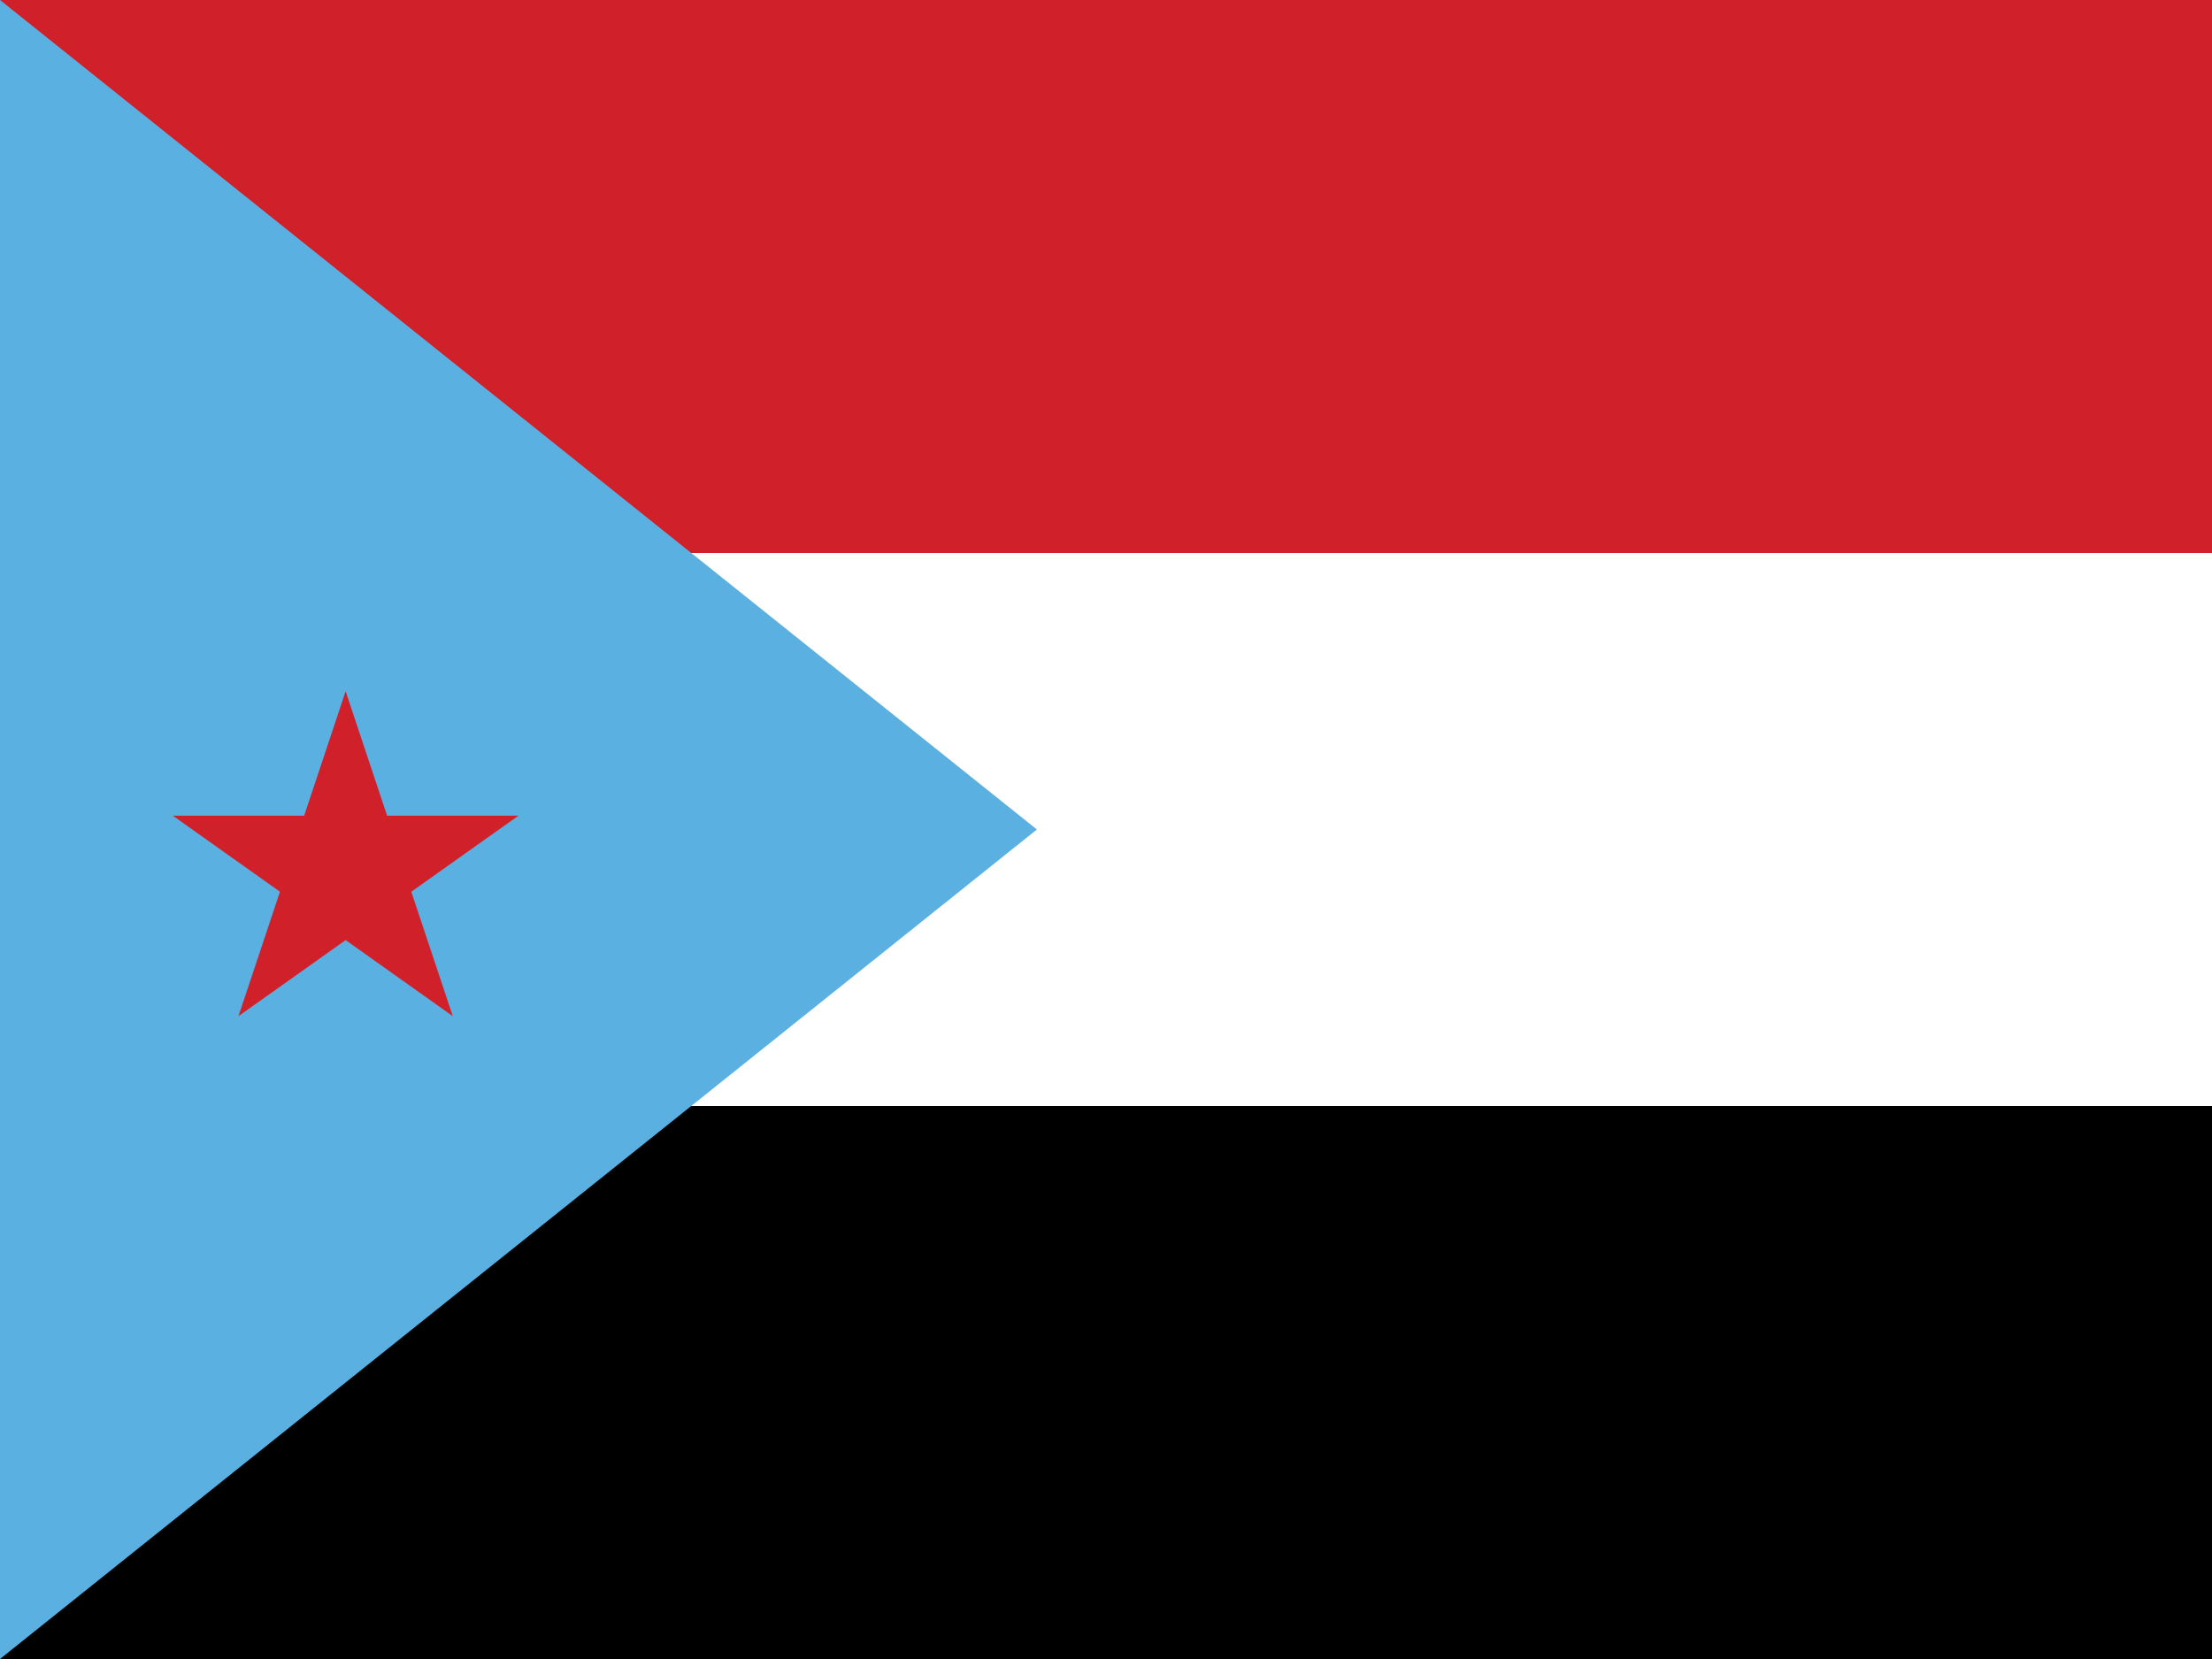
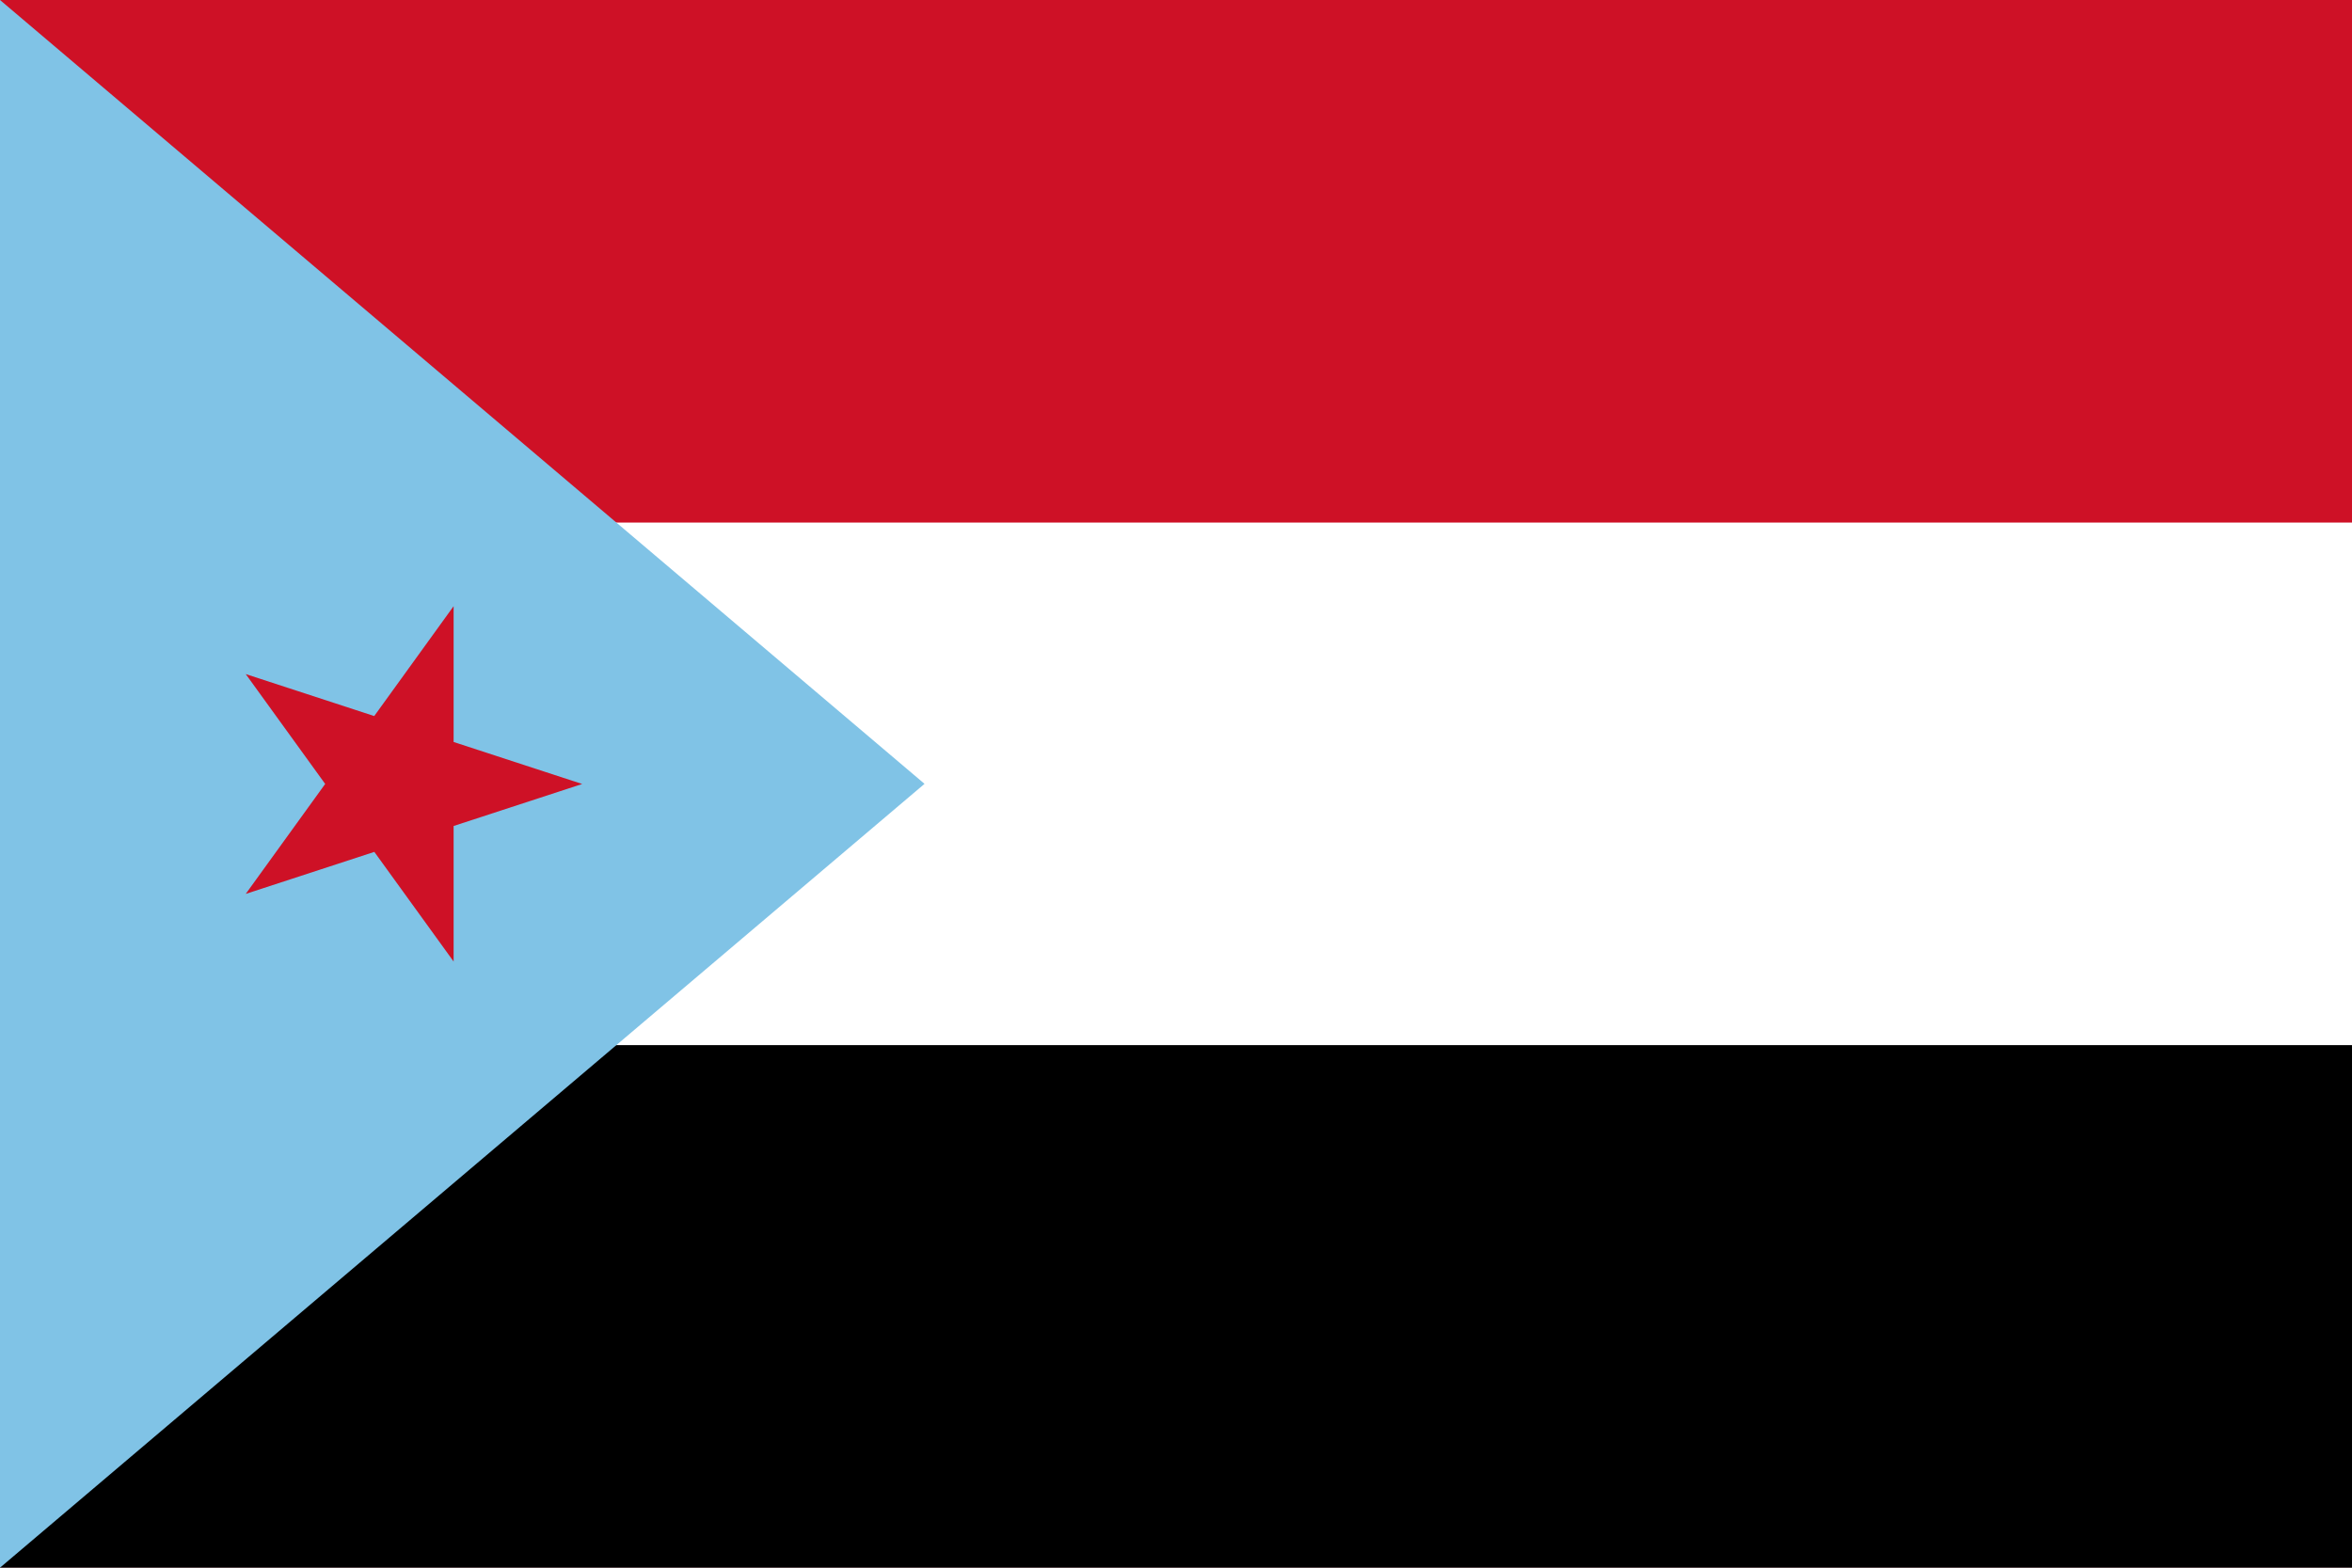
- <svg xmlns="http://www.w3.org/2000/svg" viewBox="0 0 640 480">
-   <path fill="#d0202a" d="M0 0h640v160H0z" />
-   <path fill="#fff" d="M0 160h640v160H0z" />
-   <path fill="#000" d="M0 320h640v160H0z" />
-   <path fill="#5ab0e0" d="M0 0l300 240L0 480z" />
-   <path fill="#d0202a" d="M100 200l12 36h38l-31 22 12 36-31-22-31 22 12-36-31-22h38z" />
+ <svg xmlns="http://www.w3.org/2000/svg" version="1.0" width="1800" height="1200" id="svg7">
+   <defs id="defs7" />
+   <rect width="1800" height="1200" fill="#ce1126" id="rect1" />
+   <rect y="400" width="1800" height="800" fill="#fff" id="rect2" />
+   <rect y="800" width="1800" height="400" fill="#000" id="rect3" />
+   <g id="g928" transform="scale(1.105541,1.111111)">
+     <polygon class="st2" points="0,1200 600,600 0,0 " id="polygon10" style="fill:#80c3e6;stroke-width:1.021" transform="scale(1.066667,0.9)" />
+     <path fill="#de0000" d="M 314.014,417.6 V 662.4 L 170.107,464.38 403.014,540.099 170.107,615.819 Z" id="path58" style="fill:#ce1126;fill-opacity:1;stroke-width:1" />
+   </g>
</svg>
